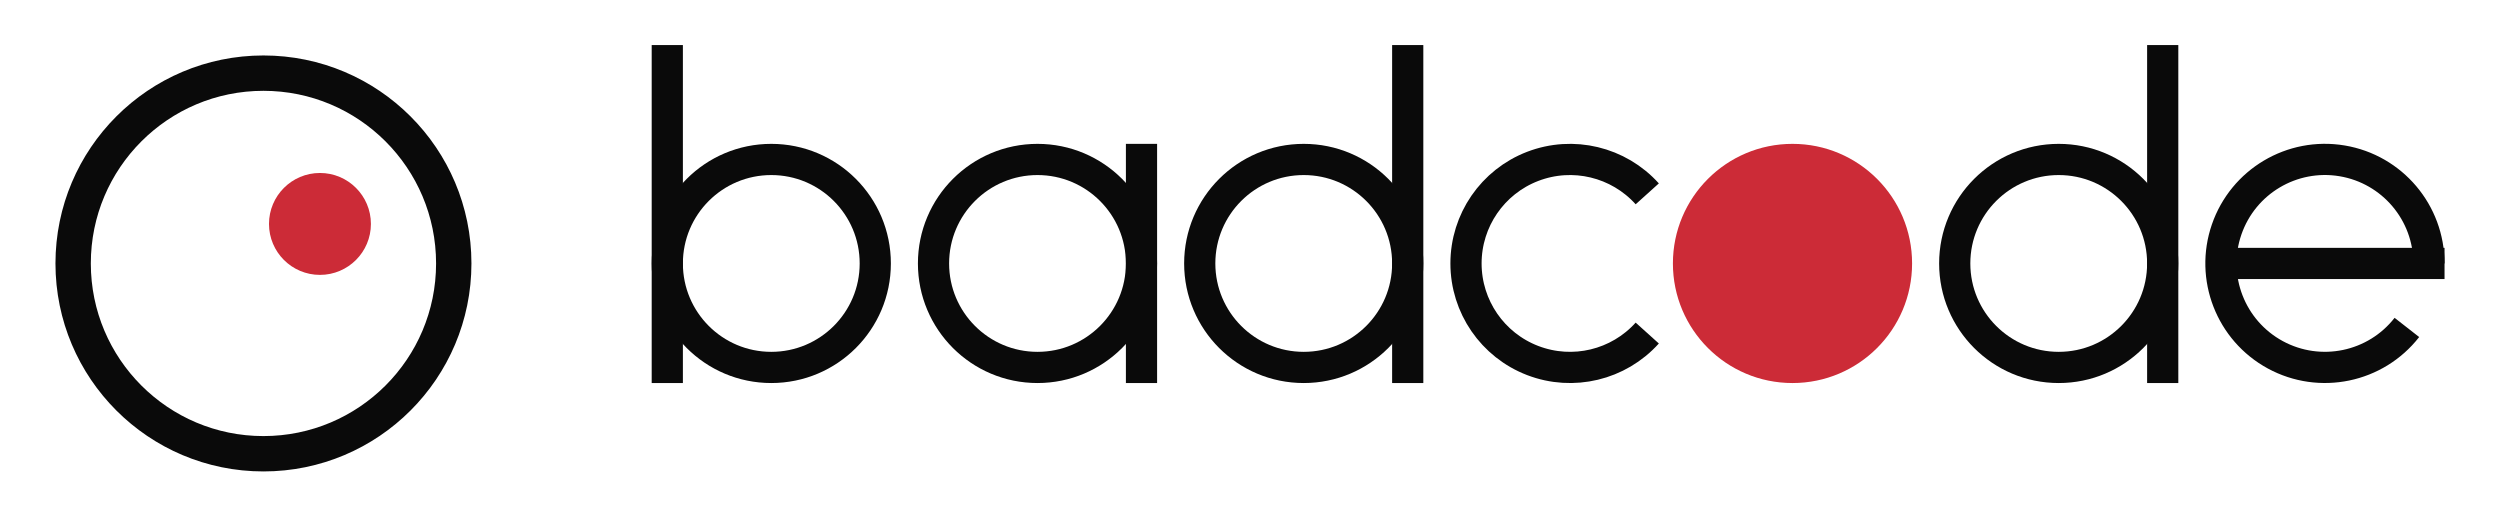
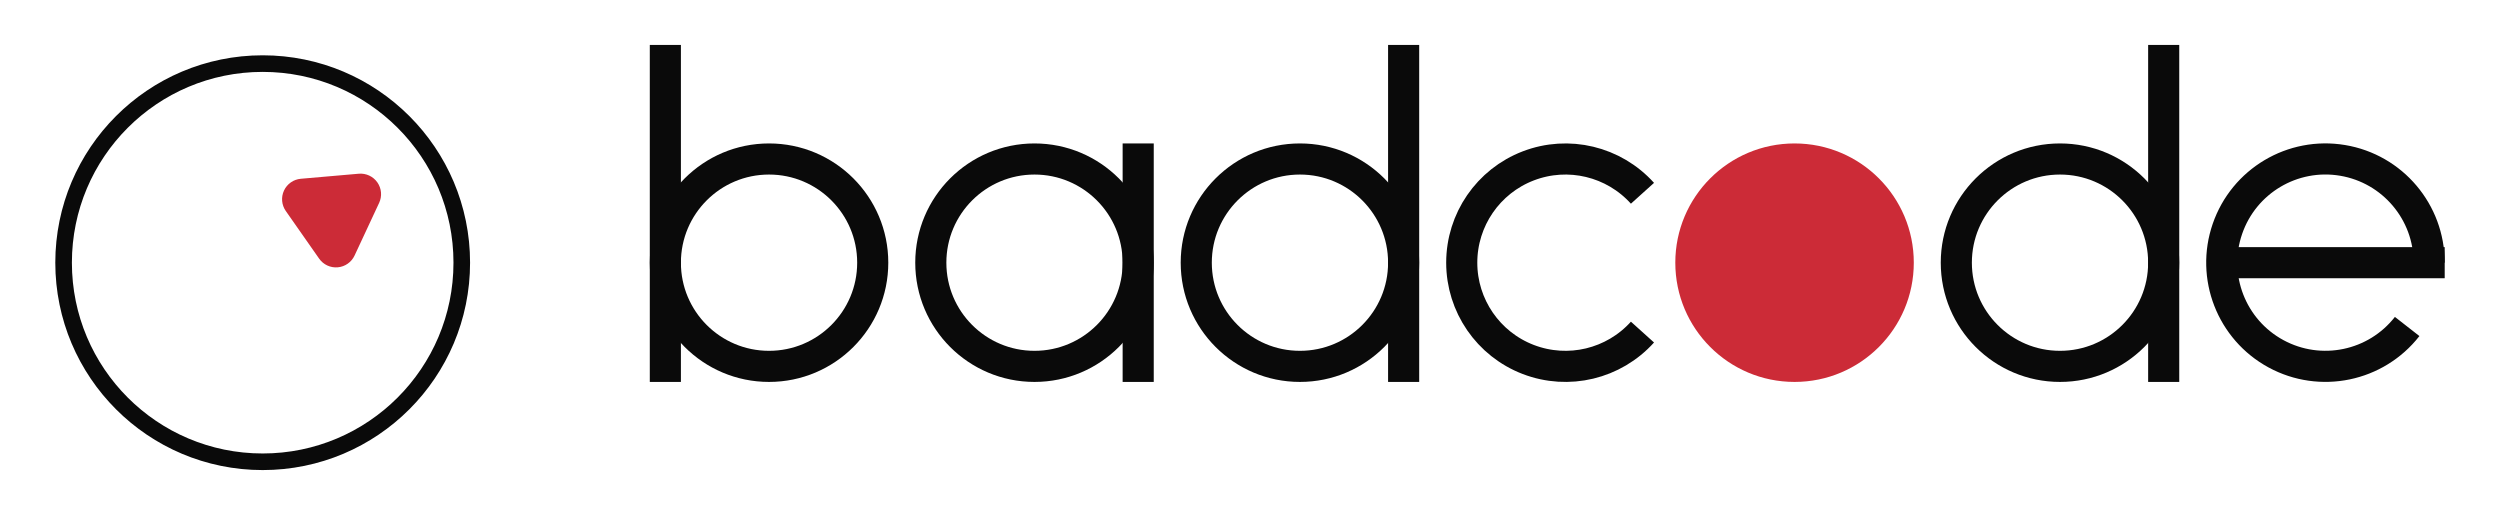
- <svg xmlns="http://www.w3.org/2000/svg" viewBox="-8 -38 360.6 76" role="img">
-   <circle cx="30" cy="0" r="27.45" fill="none" stroke="#0a0a0a" stroke-width="5.1" />
-   <circle cx="38.15" cy="-5.7" r="7.35" fill="#cc2b37" />
+ <svg xmlns="http://www.w3.org/2000/svg" viewBox="-8 -38 361.65 76" role="img">
+   <circle cx="30" cy="0" r="28.8" fill="none" stroke="#0a0a0a" stroke-width="2.4" />
+   <path d="M43.9 -12.87A2.97 2.97 0 0 1 46.85 -8.66L43.29 -1.03A2.97 2.97 0 0 1 38.17 -0.58L33.34 -7.48A2.97 2.97 0 0 1 35.52 -12.14Z" fill="#cc2b37" />
  <g transform="translate(86 15)">
    <g fill="none" stroke="#0a0a0a" stroke-width="4.5">
      <circle cx="17.25" cy="-15" r="15" />
      <line x1="2.25" y1="-46.5" x2="2.25" y2="2.25" />
      <circle cx="55.65" cy="-15" r="15" />
      <line x1="70.65" y1="-32.25" x2="70.65" y2="2.25" />
      <circle cx="94.05" cy="-15" r="15" />
      <line x1="109.05" y1="-46.5" x2="109.05" y2="2.25" />
      <path d="M143.6 -4.96A15 15 0 1 1 143.6 -25.04" />
-       <circle cx="202.95" cy="-15" r="15" />
-       <line x1="217.95" y1="-46.5" x2="217.95" y2="2.25" />
-       <path d="M253.17 -5.77A15 15 0 1 1 256.35 -15" />
-       <line x1="226.35" y1="-15" x2="258.6" y2="-15" />
+       <circle cx="204" cy="-15" r="15" />
+       <line x1="219" y1="-46.5" x2="219" y2="2.25" />
+       <path d="M254.22 -5.77A15 15 0 1 1 257.4 -15" />
+       <line x1="227.4" y1="-15" x2="259.65" y2="-15" />
    </g>
-     <circle cx="164.55" cy="-15" r="17.25" fill="#cc2b37" />
+     <circle cx="165.6" cy="-15" r="17.25" fill="#cc2b37" />
  </g>
</svg>
